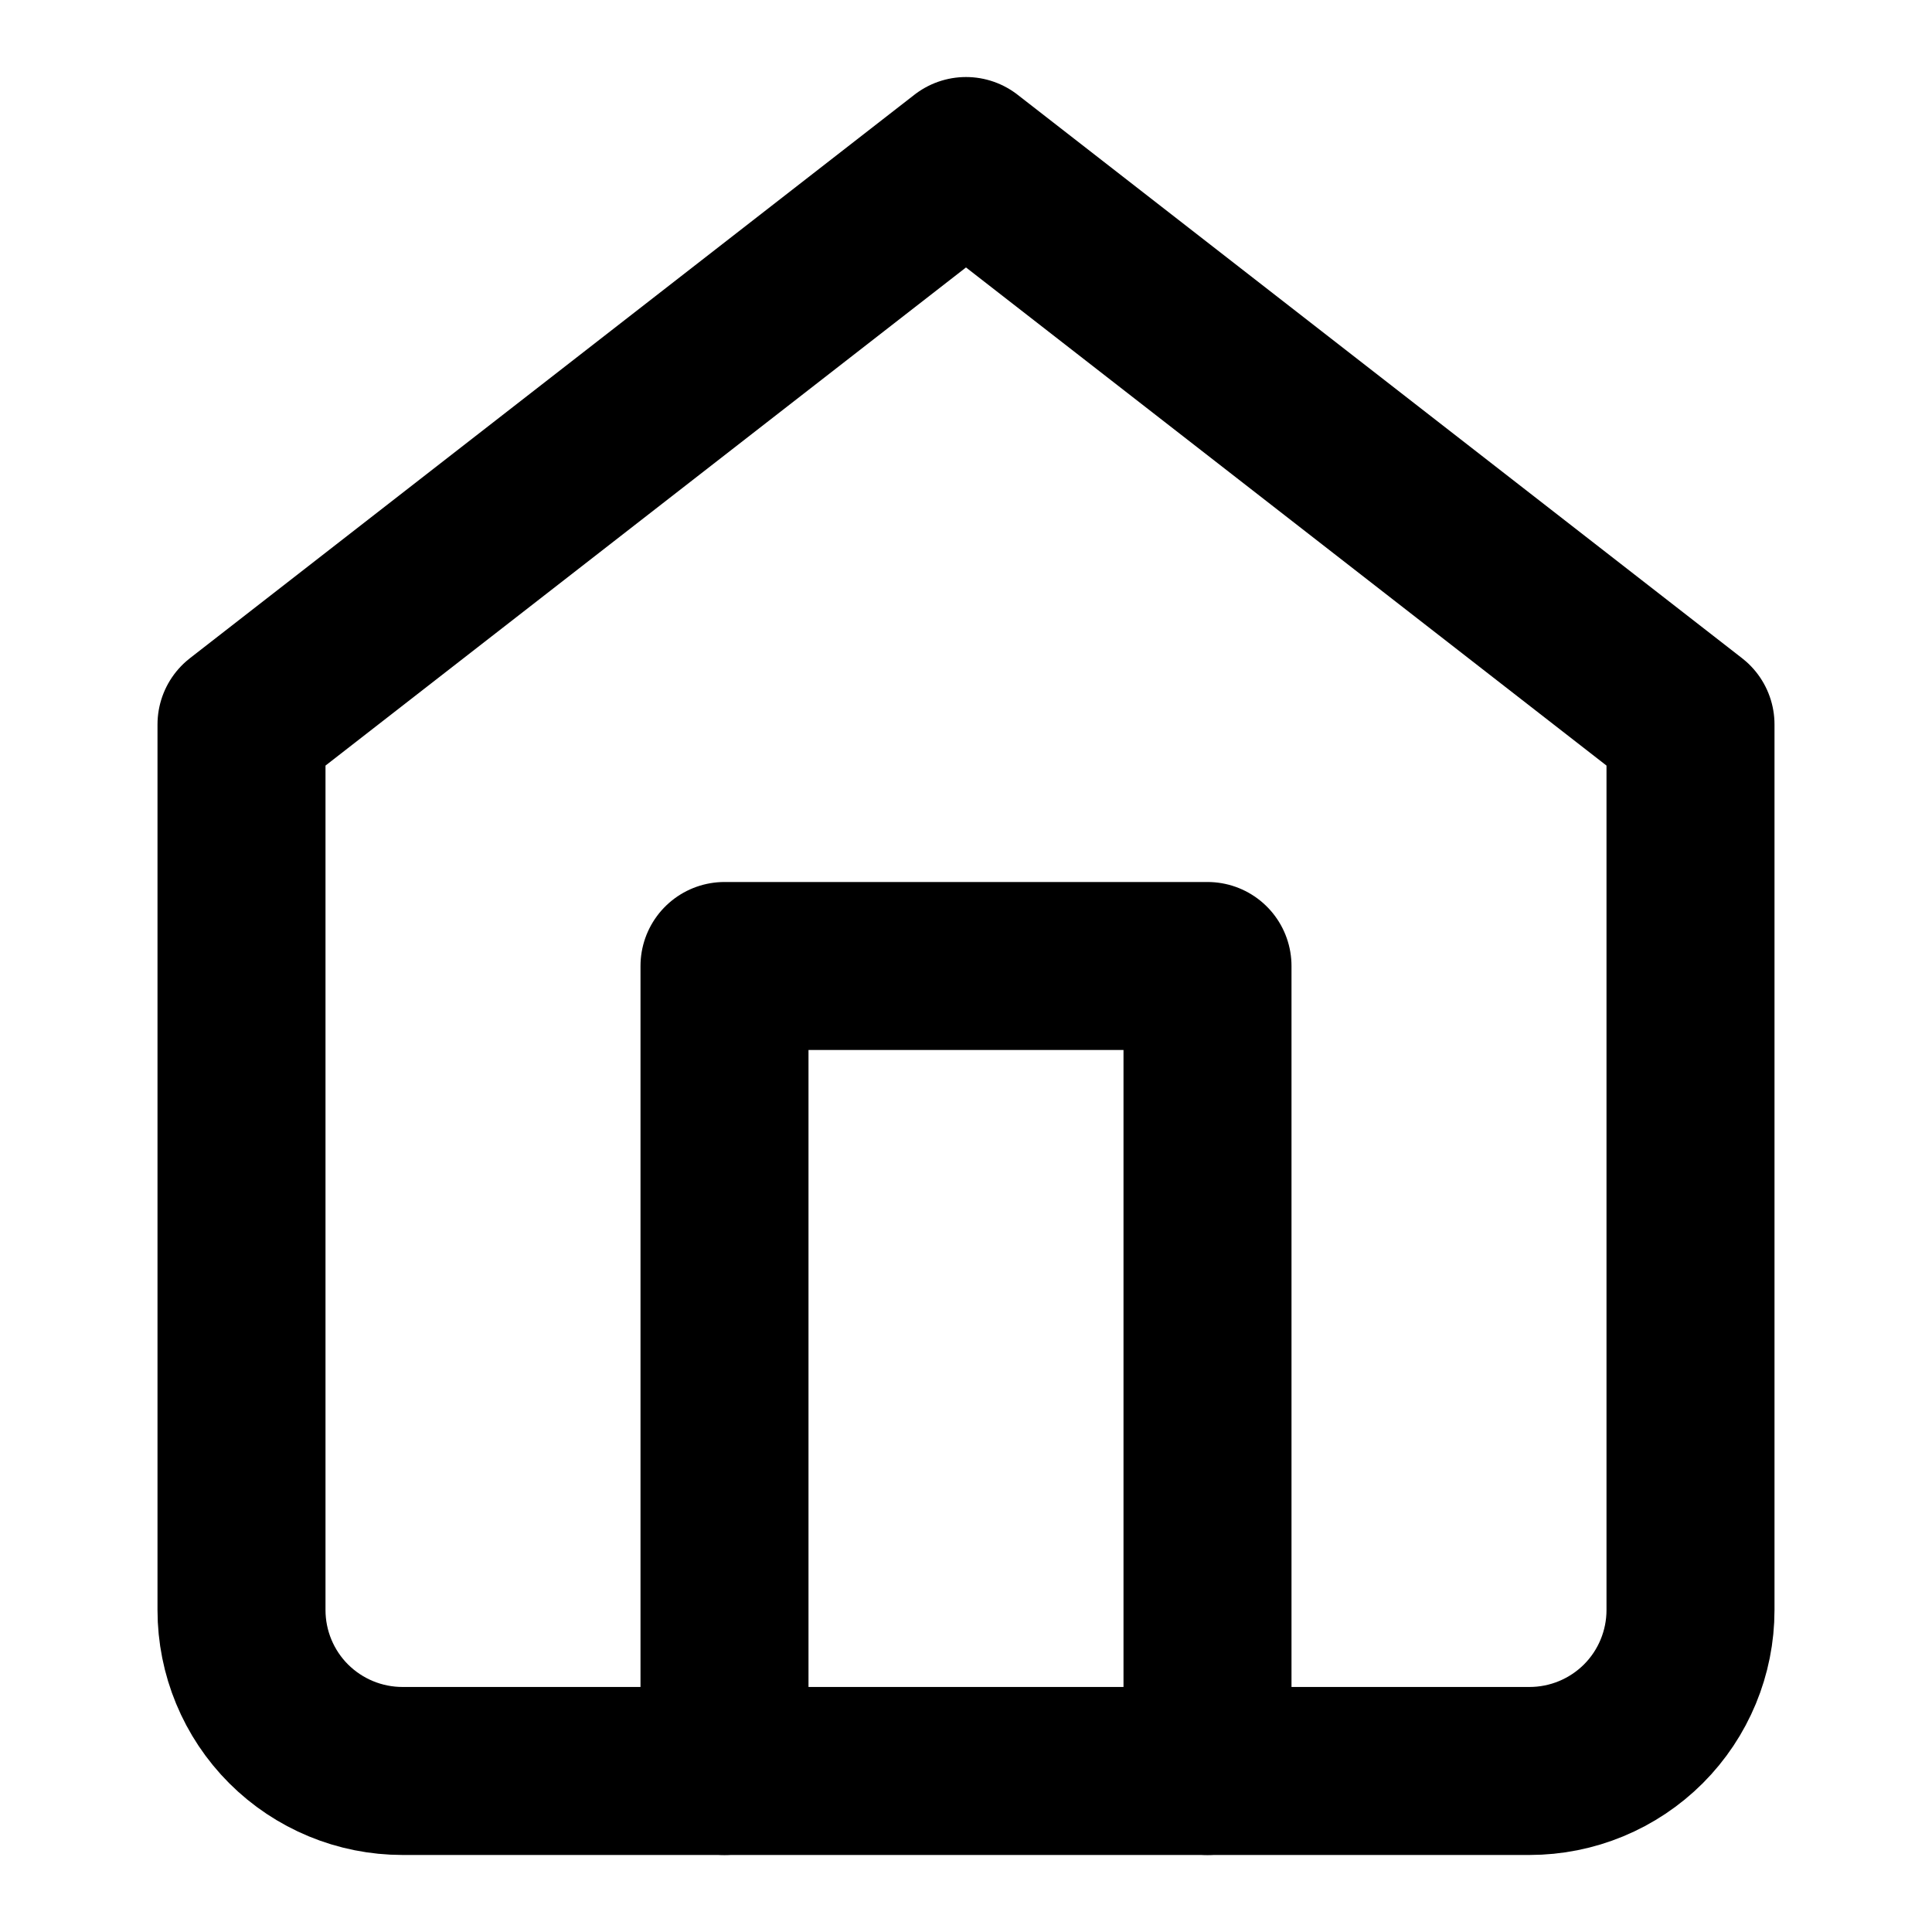
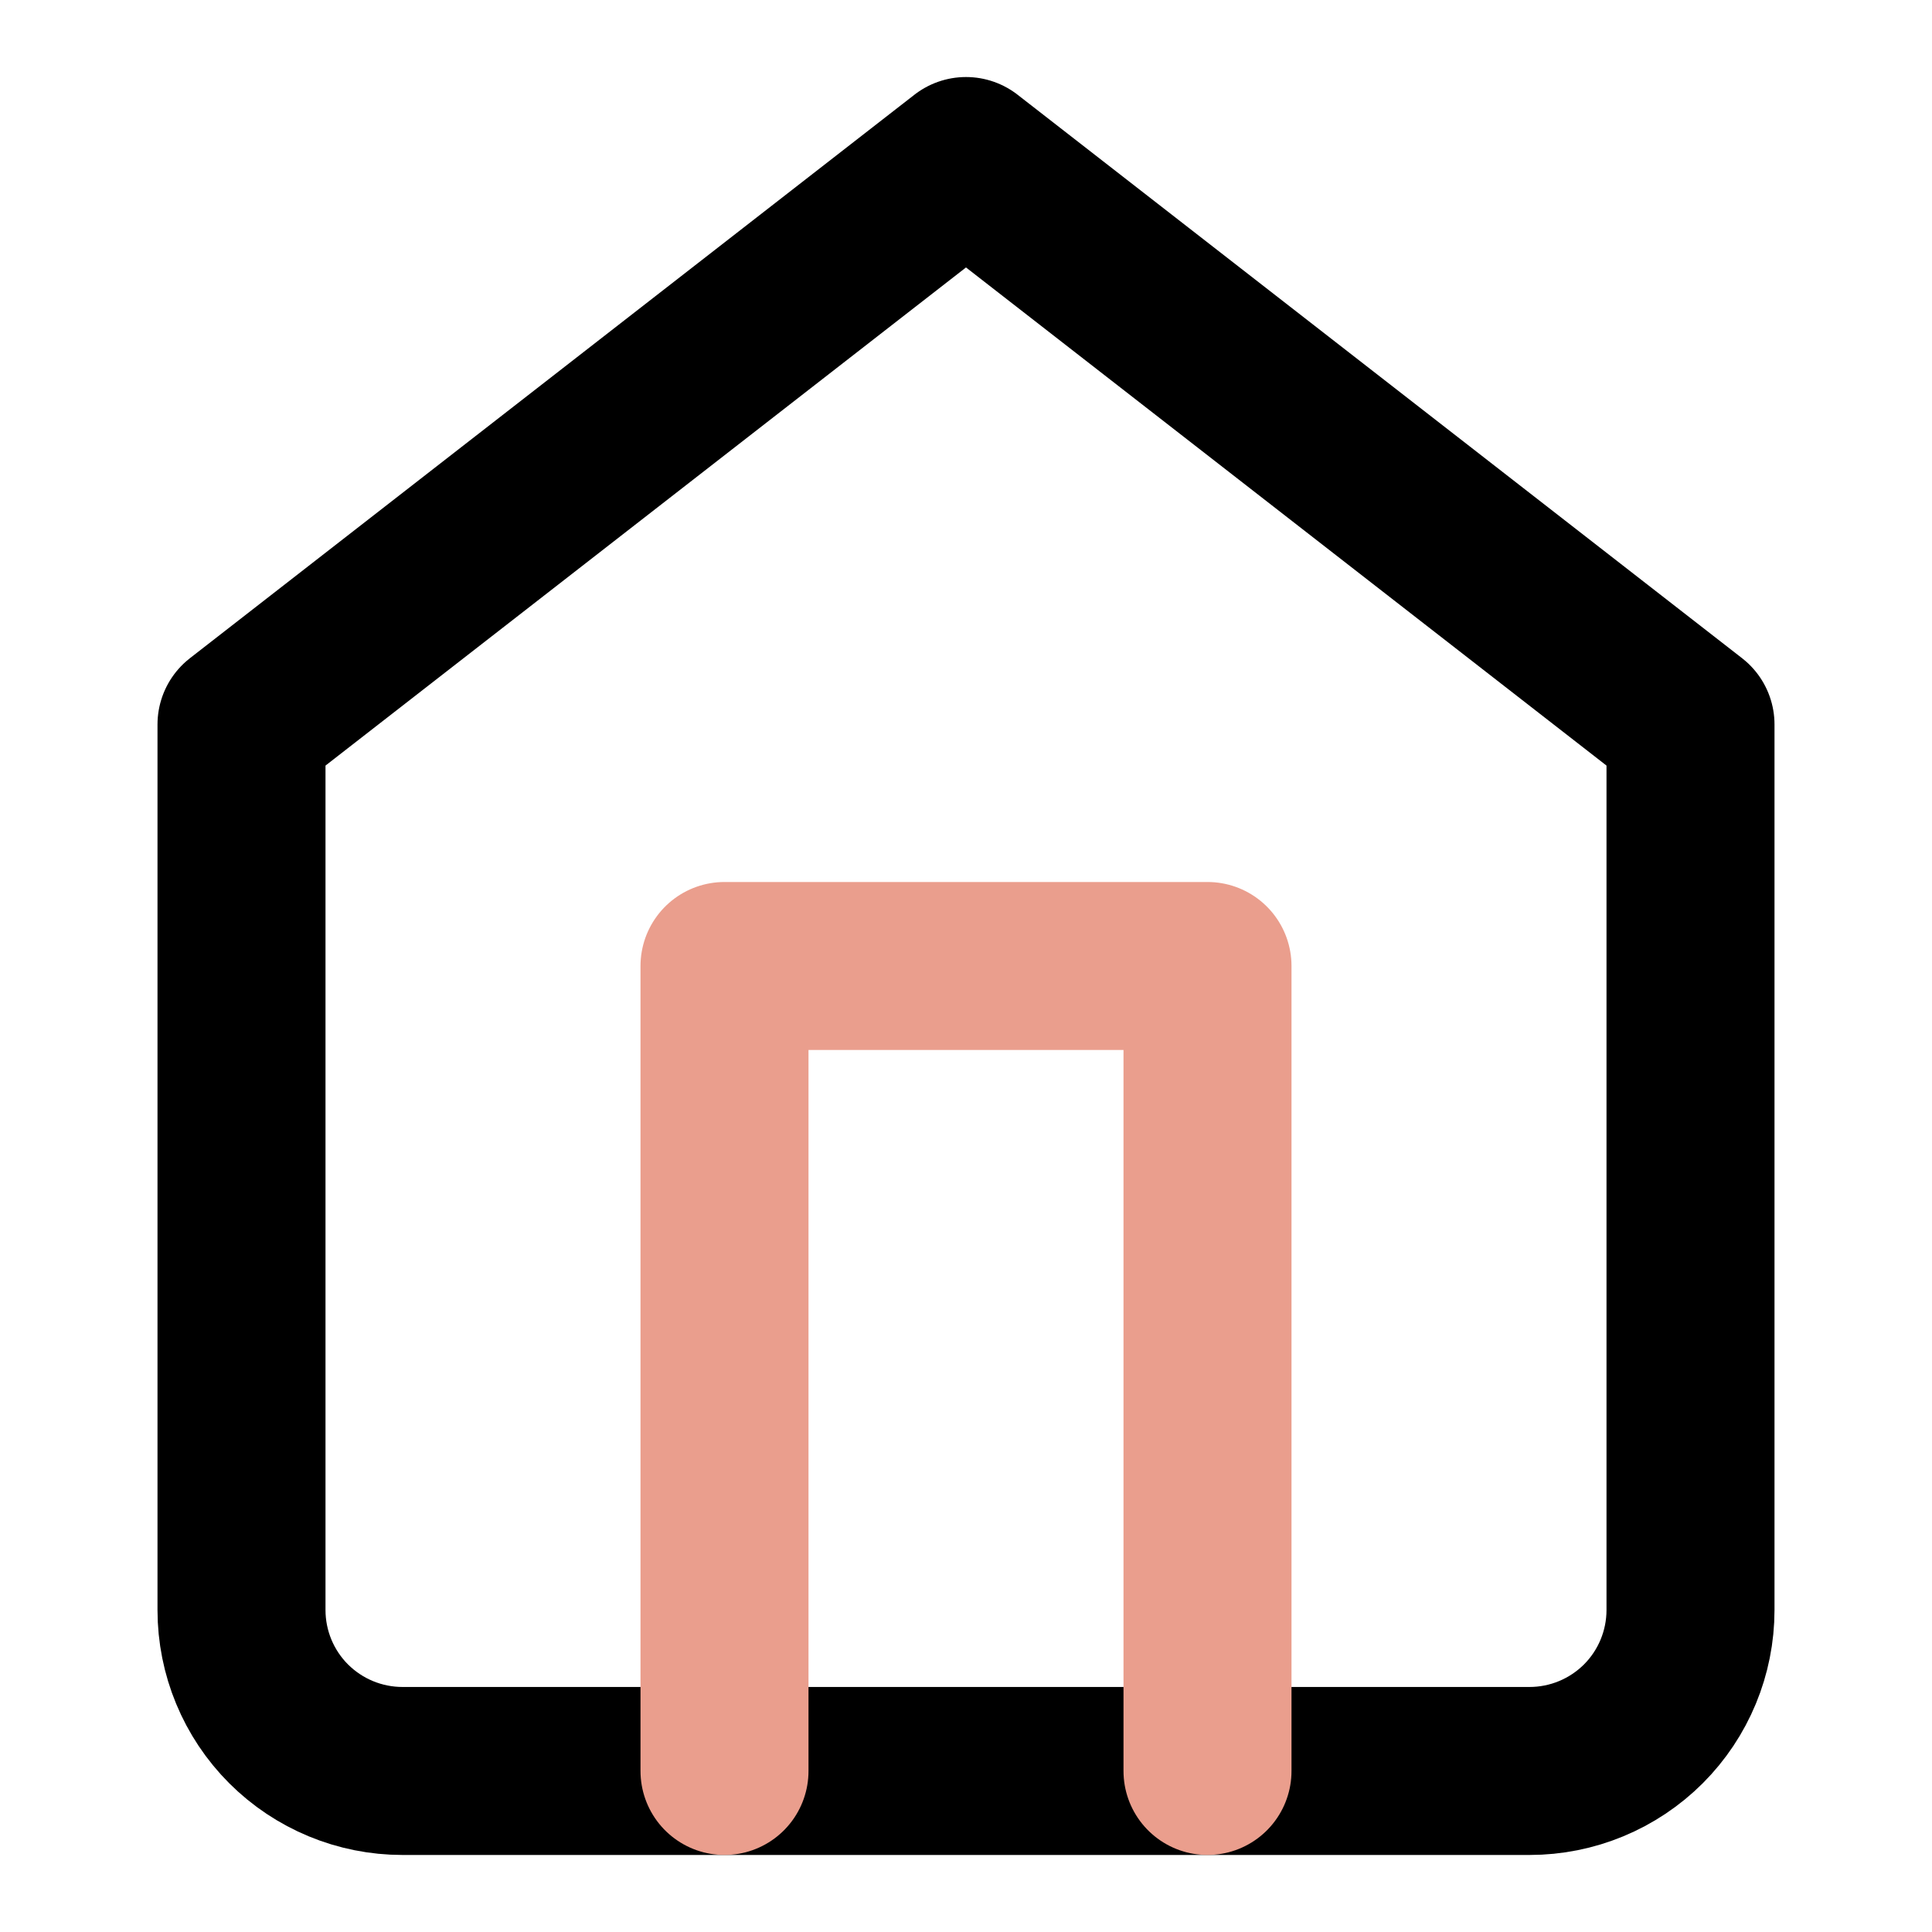
<svg xmlns="http://www.w3.org/2000/svg" width="23" height="23" viewBox="0 0 23 23" fill="none">
  <path d="M2.875 8.625L11.5 1.917L20.125 8.625V19.167C20.125 19.675 19.923 20.163 19.564 20.522C19.204 20.881 18.717 21.083 18.208 21.083H4.792C4.283 21.083 3.796 20.881 3.436 20.522C3.077 20.163 2.875 19.675 2.875 19.167V8.625Z" stroke="black" stroke-width="2" stroke-linecap="round" stroke-linejoin="round" />
-   <path d="M8.625 21.083V11.5H14.375V21.083" stroke="black" stroke-width="2" stroke-linecap="round" stroke-linejoin="round" />
+   <path d="M8.625 21.083V11.5H14.375V21.083" stroke="#ea9e8d" stroke-width="2" stroke-linecap="round" stroke-linejoin="round" />
</svg>
